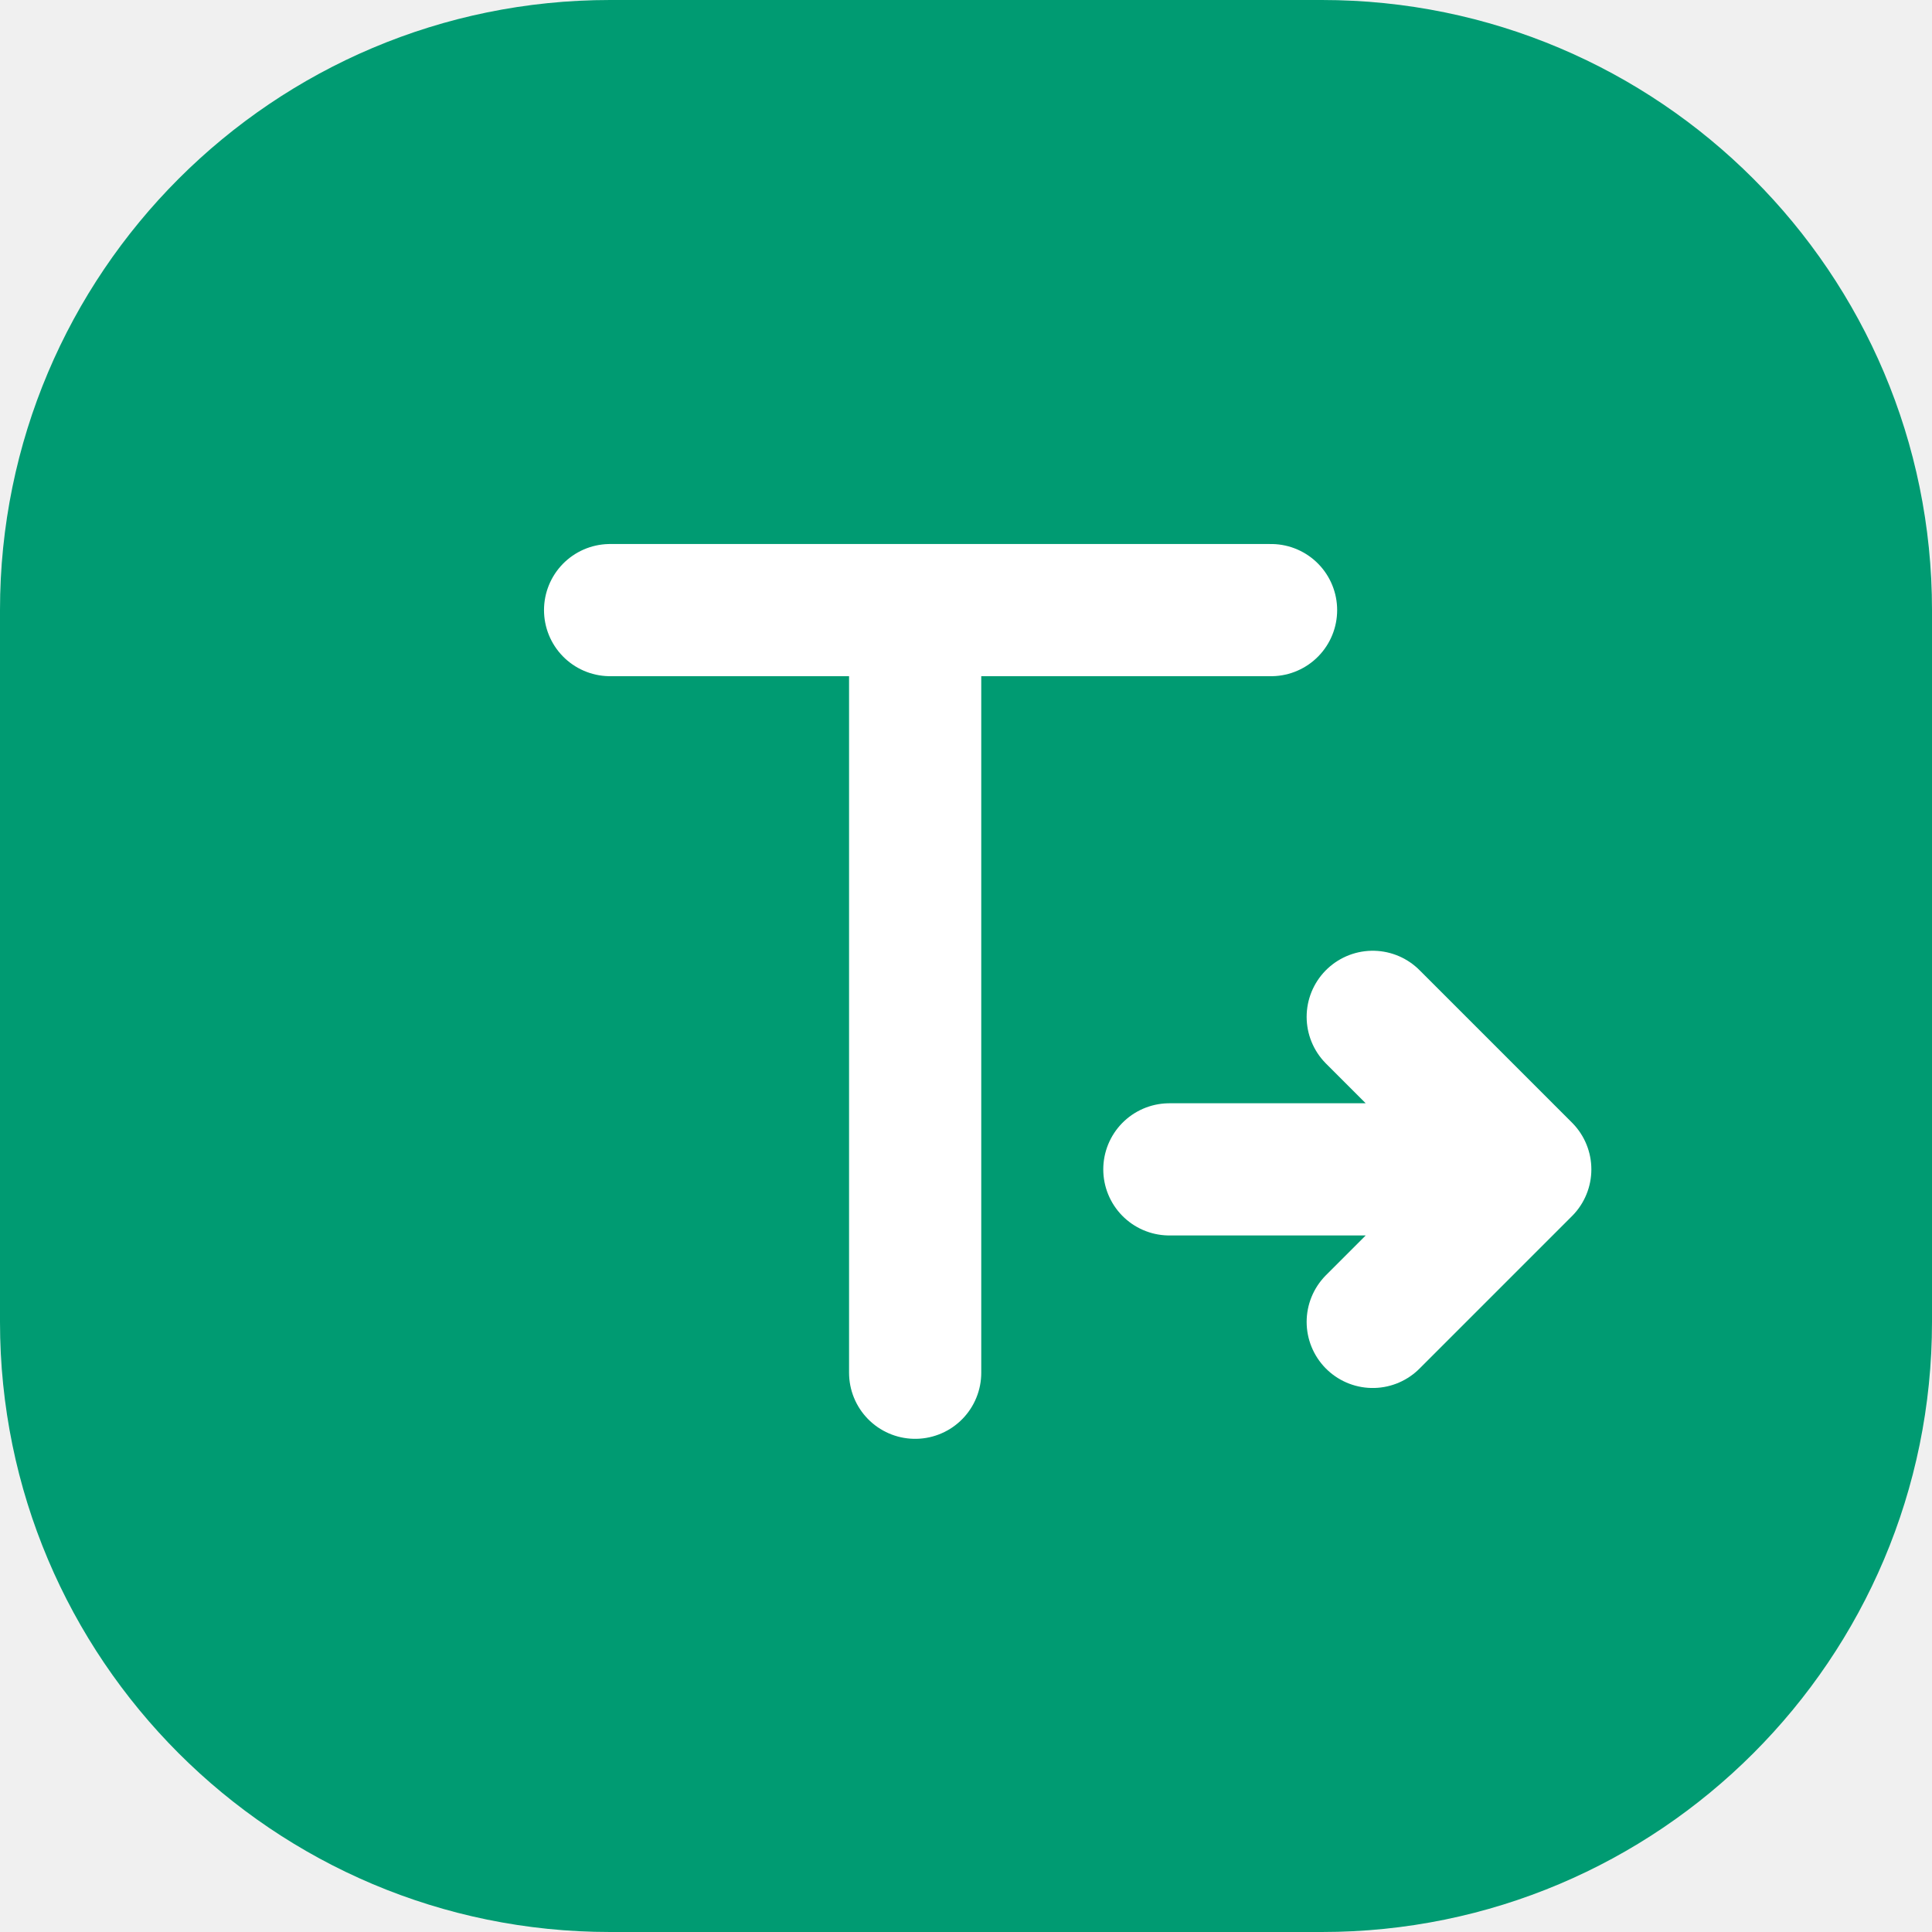
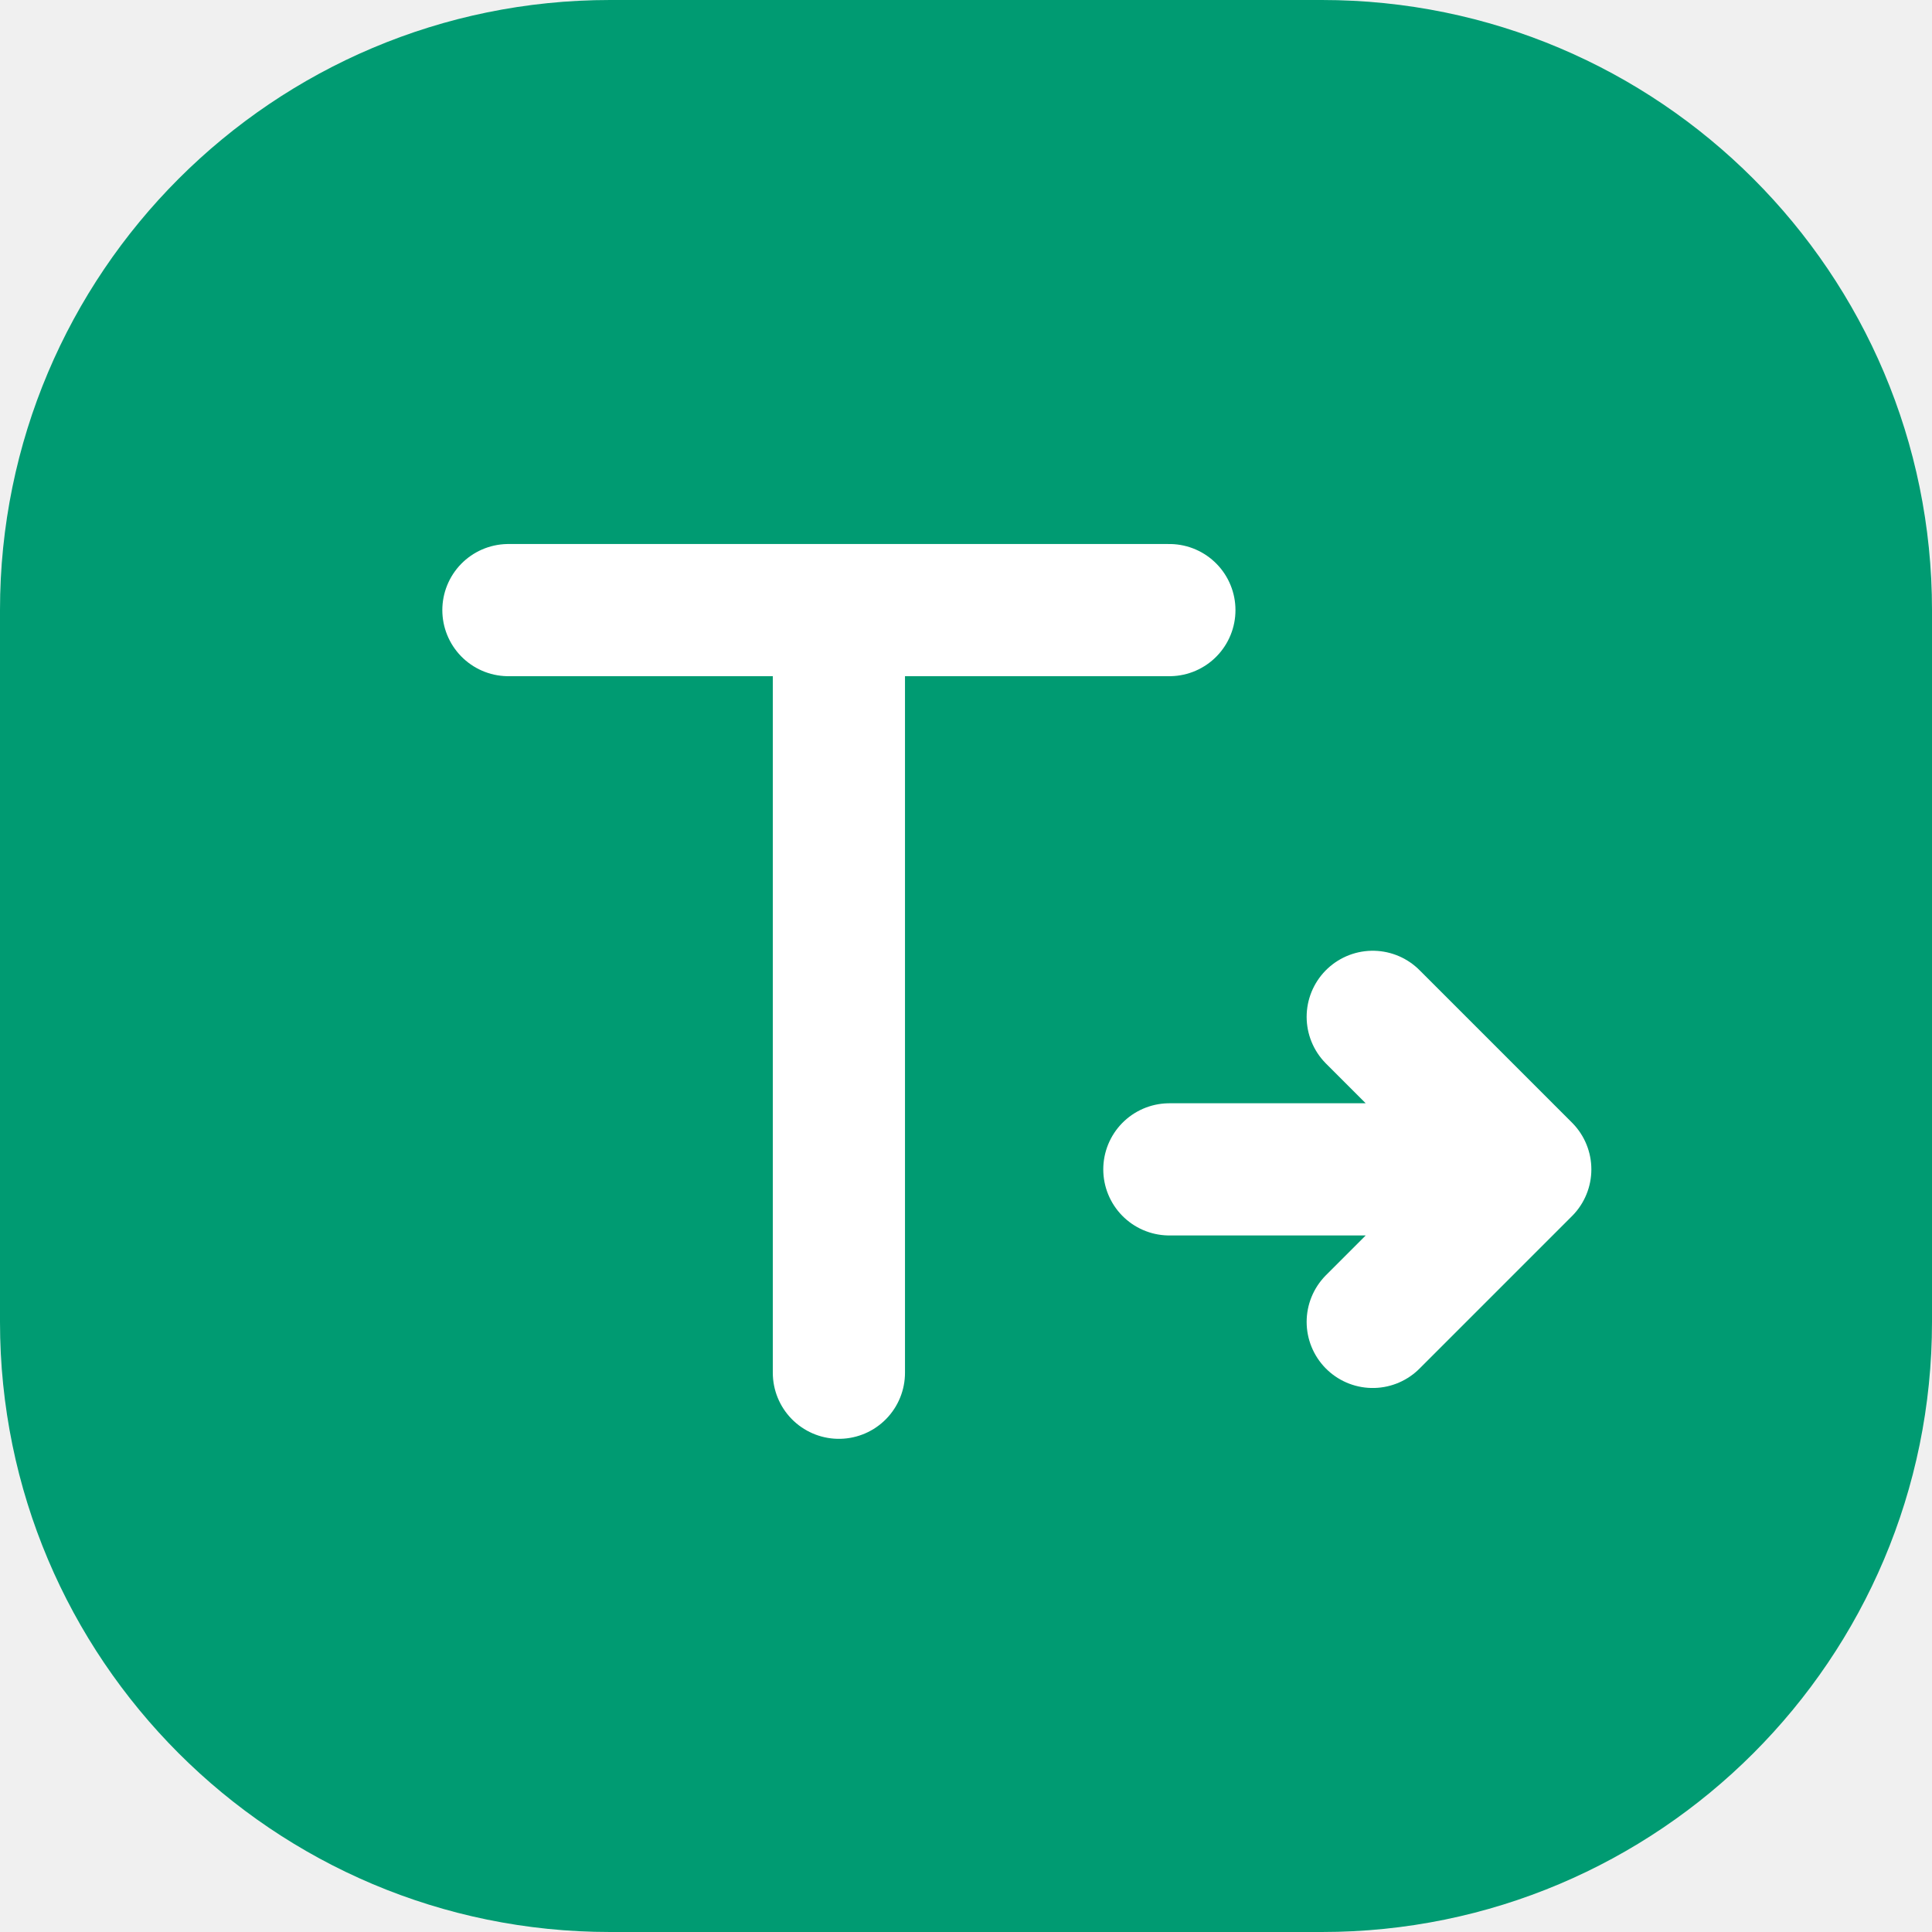
<svg xmlns="http://www.w3.org/2000/svg" viewBox="0 0 38 38">
  <rect width="38" height="38" rx="12" fill="#009b72" />
-   <path d="M12 12h13M18 12v15M23 23h7m-3-3 3 3-3 3" fill="none" stroke="white" stroke-width="2.6" stroke-linecap="round" stroke-linejoin="round" />
+   <path d="M10 12h13M16.5 12v15M23 23h7m-3-3 3 3-3 3" fill="none" stroke="white" stroke-width="2.6" stroke-linecap="round" stroke-linejoin="round" />
</svg>
